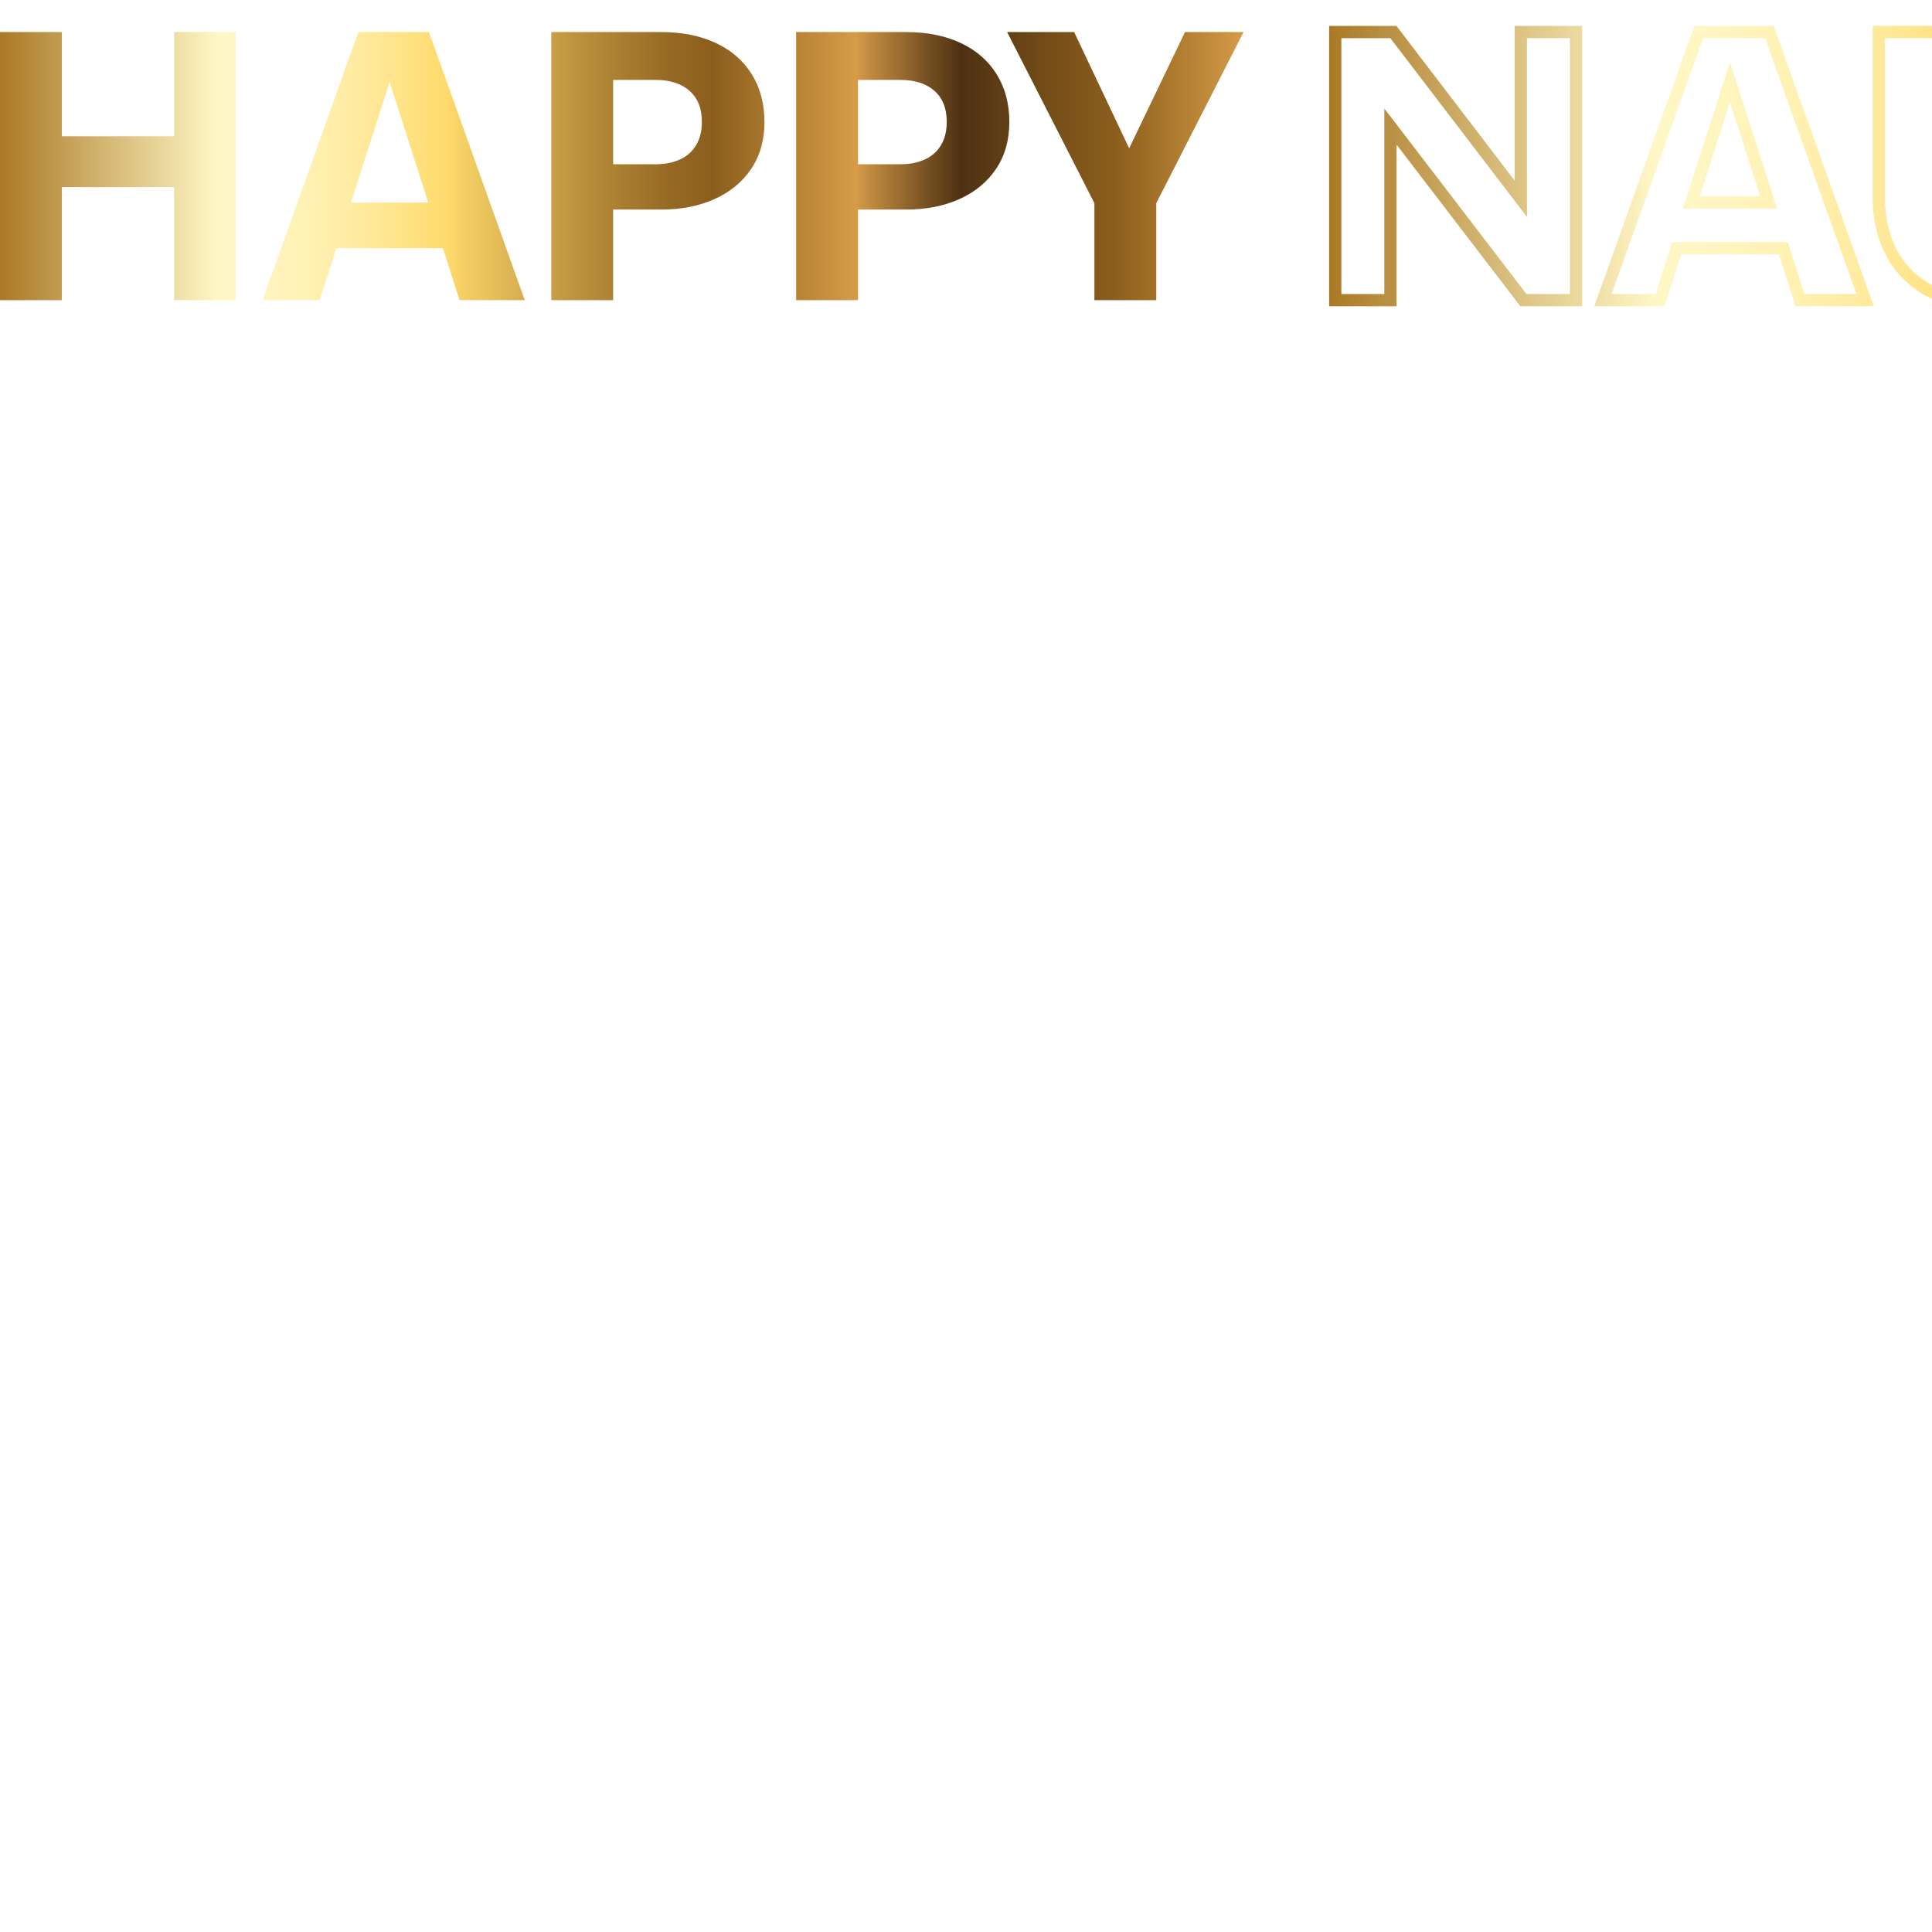
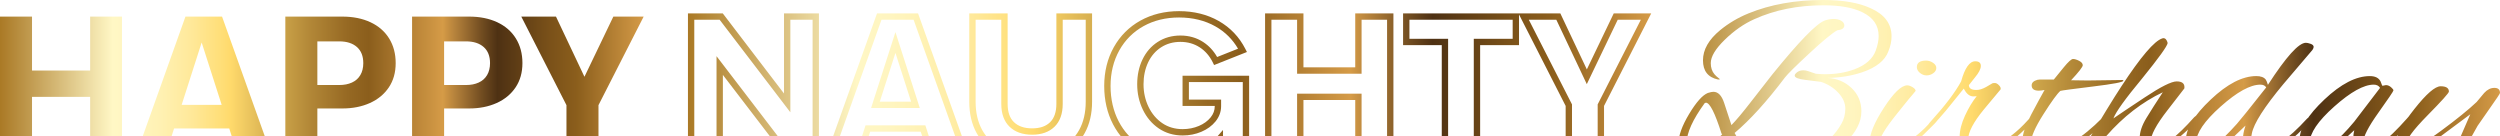
- <svg xmlns="http://www.w3.org/2000/svg" viewBox="0 0 200 200" preserveAspectRatio="xMidYMid meet">
+ <svg xmlns="http://www.w3.org/2000/svg" viewBox="0 0 500 27.115" preserveAspectRatio="xMidYMid meet">
  <g>
-     <linearGradient id="SVGID_1_" gradientUnits="userSpaceOnUse" x1="335.68" y1="19.654" x2="500" y2="19.654" gradientTransform="matrix(1 0 0 -1 0 39.8898)">
+     <linearGradient id="SVGID_1_" gradientUnits="userSpaceOnUse" x1="335.68" y1="822.236" x2="500" y2="822.236" gradientTransform="matrix(1 0 0 1 0 -802)">
      <stop offset="0" style="stop-color:#AA7925" />
      <stop offset="0.175" style="stop-color:#FFF7C5" />
      <stop offset="0.21" style="stop-color:#FFF5C0" />
      <stop offset="0.251" style="stop-color:#FFF1B2" />
      <stop offset="0.295" style="stop-color:#FFE99B" />
      <stop offset="0.341" style="stop-color:#FFDF7A" />
      <stop offset="0.358" style="stop-color:#FFDA6C" />
      <stop offset="0.406" style="stop-color:#DFB856" />
      <stop offset="0.482" style="stop-color:#B28737" />
      <stop offset="0.54" style="stop-color:#966923" />
      <stop offset="0.573" style="stop-color:#8B5E1C" />
      <stop offset="0.623" style="stop-color:#AD7A30" />
      <stop offset="0.688" style="stop-color:#D59B47" />
      <stop offset="0.699" style="stop-color:#C28C40" />
      <stop offset="0.75" style="stop-color:#6F4B20" />
      <stop offset="0.773" style="stop-color:#4E3113" />
      <stop offset="0.854" style="stop-color:#7A5119" />
      <stop offset="0.896" style="stop-color:#8B5E1C" />
      <stop offset="1" style="stop-color:#D59B47" />
    </linearGradient>
    <path fill="url(#SVGID_1_)" d="M372.273,22.247c0,1.11-0.26,2.158-0.779,3.145c-1.103,2.22-3.211,4.07-6.326,5.55   c-3.114,1.48-6.358,2.22-9.732,2.22c-5.126,0-8.613-1.665-10.462-4.995c-3.341,2.652-5.726,3.978-7.153,3.978   c-0.26,0-0.487-0.046-0.681-0.139c-0.973-0.494-1.46-1.557-1.46-3.191s0.713-3.638,2.141-6.013   c1.427-2.374,2.676-3.776,3.747-4.209c0.487-0.154,0.859-0.231,1.119-0.231c0.94,0,1.654,0.74,2.141,2.22l1.46,4.44   c0.94-0.956,2.221-2.482,3.844-4.579l4.331-5.55c5.32-6.568,8.807-10.159,10.462-10.777c0.584-0.215,1.184-0.324,1.8-0.324   s1.127,0.123,1.533,0.37c0.405,0.247,0.608,0.555,0.608,0.925c0,0.555-0.471,0.879-1.411,0.971   c-0.973,0.525-2.83,2.058-5.571,4.602c-2.742,2.544-4.372,4.156-4.89,4.833c-3.634,4.81-6.991,8.51-10.072,11.1   c1.978,3.731,4.946,5.597,8.905,5.597c2.4,0,4.784-0.717,7.153-2.151c2.368-1.434,4.136-3.199,5.304-5.296   c0.519-0.894,0.779-1.896,0.779-3.007c0-1.11-0.462-2.166-1.387-3.168c-0.925-1.002-2.085-1.735-3.479-2.197   c-0.649-0.092-1.687-0.223-3.114-0.393c-1.428-0.169-2.141-0.454-2.141-0.855c0-0.154,0.064-0.293,0.195-0.417   c0.389-0.431,0.892-0.648,1.508-0.648c0.356,0,0.705,0.062,1.046,0.185s0.608,0.216,0.803,0.277   c0.195,0.062,0.421,0.139,0.681,0.231c0.713,0.062,1.33,0.092,1.849,0.092c2.141,0,4.087-0.324,5.839-0.971   c2.238-0.833,3.665-2.081,4.282-3.746c0.389-1.079,0.584-2.05,0.584-2.914c0-2.128-1.087-3.715-3.26-4.764   c-1.882-0.925-4.461-1.388-7.737-1.388c-5.158,0-9.78,0.925-13.868,2.775c-2.077,0.925-4.047,2.297-5.912,4.116   c-1.866,1.82-2.798,3.377-2.798,4.672c0,0.895,0.243,1.635,0.73,2.22c0.195,0.247,0.535,0.555,1.022,0.925   c0.162,0.092,0.065,0.139-0.292,0.139c-2.012-0.431-3.017-1.711-3.017-3.839s1.135-4.132,3.406-6.013   c1.686-1.387,3.584-2.513,5.693-3.376C354.075,0.895,359.054,0,364.634,0c3.99,0,7.169,0.555,9.537,1.665   c2.757,1.233,4.136,3.099,4.136,5.596c0,0.988-0.211,1.989-0.633,3.006c-0.681,1.85-2.45,3.254-5.304,4.209   c-2.141,0.71-4.445,1.079-6.909,1.11c1.914,0.092,3.528,0.763,4.841,2.012C371.616,18.848,372.273,20.397,372.273,22.247z    M341.18,20.536c-0.033,0-0.114,0.031-0.243,0.092c-2.401,3.3-3.601,5.952-3.601,7.956c0,0.832,0.211,1.588,0.632,2.266   c0.097,0.154,0.259,0.231,0.487,0.231c1.038,0,3.033-1.403,5.985-4.209l-0.146-0.185C342.997,22.587,341.959,20.536,341.18,20.536z    M376.408,31.498c-1.654,0-2.481-1.018-2.481-3.053c0-1.665,0.956-3.97,2.871-6.915c1.914-2.944,3.455-4.432,4.623-4.463   c0.324,0,0.689,0.123,1.095,0.37c0.405,0.247,0.608,0.494,0.608,0.74c-0.163,0.216-0.358,0.455-0.584,0.717   c-0.227,0.263-0.471,0.548-0.73,0.856c-0.26,0.309-0.616,0.748-1.07,1.319c-0.455,0.571-0.892,1.118-1.314,1.642   c-2.433,2.992-3.649,5.05-3.649,6.175c0,1.126,0.405,1.688,1.217,1.688c0.681,0,1.606-0.354,2.773-1.064   c2.725-1.603,4.882-3.36,6.472-5.273c0.584-0.709,0.981-1.064,1.192-1.064s0.316,0.123,0.316,0.37c0,0.247-0.373,0.74-1.119,1.48   c-0.747,0.74-1.338,1.326-1.776,1.758s-0.738,0.717-0.9,0.856c-0.163,0.139-0.462,0.401-0.9,0.786   c-0.438,0.386-0.771,0.656-0.998,0.809c-0.227,0.155-0.552,0.386-0.973,0.694c-0.422,0.308-0.795,0.532-1.119,0.671   c-0.324,0.139-0.698,0.3-1.119,0.485C378.16,31.359,377.349,31.498,376.408,31.498z M386.603,12.558   c0.438,0.293,0.657,0.64,0.657,1.041s-0.203,0.748-0.608,1.041c-0.406,0.294-0.852,0.439-1.338,0.439s-0.933-0.169-1.338-0.509   c-0.406-0.339-0.608-0.724-0.608-1.156c0-0.863,0.616-1.295,1.849-1.295C385.702,12.118,386.165,12.265,386.603,12.558z    M395.58,31.22c-2.433,0-3.65-1.279-3.65-3.839c0-1.295,0.357-2.713,1.071-4.255c0.713-1.542,1.492-2.837,2.335-3.885   c-0.163,0.031-0.373,0.046-0.633,0.046c-0.779,0-1.428-0.524-1.946-1.573l-3.601,4.44c-2.012,2.375-3.18,3.562-3.503,3.562   c-0.162,0-0.243-0.061-0.243-0.185c0-0.308,0.275-0.755,0.827-1.341c2.822-3.114,4.817-5.751,5.985-7.909   c0.746-2.683,1.686-4.024,2.822-4.024c0.746,0,1.119,0.308,1.119,0.925c0,0.617-0.406,1.404-1.217,2.359l-1.168,1.48   c0,0.648,0.503,0.971,1.508,0.971c0.584,0,1.232-0.2,1.946-0.601l1.265-0.74c0.065-0.03,0.227-0.046,0.487-0.046   c0.259,0,0.535,0.155,0.827,0.463c0.292,0.308,0.389,0.586,0.292,0.832l-3.358,4.024c-2.076,2.528-3.114,4.525-3.114,5.99   s0.713,2.197,2.141,2.197c1.492,0,3.325-0.755,5.498-2.266c1.297-0.894,2.482-1.896,3.552-3.006   c1.005-1.11,1.557-1.665,1.654-1.665c0.227,0,0.341,0.116,0.341,0.347s-0.146,0.502-0.438,0.809l-1.557,1.665   c-0.876,0.864-1.849,1.696-2.92,2.497C399.343,30.311,397.234,31.22,395.58,31.22z M417.525,16.096l7.006-0.093   c0.098,0.062,0.147,0.109,0.147,0.139c0,0.277-2.02,0.663-6.059,1.156s-6.221,0.786-6.545,0.879   c-0.616,0.525-1.752,2.089-3.406,4.695c-1.655,2.606-2.482,4.509-2.482,5.712c0,1.141,0.827,1.711,2.482,1.711   c0.778,0,1.8-0.231,3.065-0.693c1.265-0.463,2.238-0.894,2.919-1.295c1.817-1.079,3.763-2.667,5.839-4.764   c0.454-0.431,0.762-0.647,0.925-0.647c0.097,0,0.146,0.092,0.146,0.277c0,0.185-0.243,0.555-0.73,1.11   c-1.687,1.974-3.585,3.562-5.693,4.764c-2.53,1.48-4.947,2.22-7.25,2.22c-1.006,0-1.825-0.208-2.457-0.624   c-0.633-0.417-0.949-1.256-0.949-2.521c0-1.264,0.584-2.998,1.752-5.203c1.168-2.204,2.06-3.846,2.676-4.926   c-0.455,0.093-0.844,0.139-1.168,0.139c-0.941,0-1.411-0.354-1.411-1.064c0-0.524,0.389-0.894,1.168-1.11   c0.097,0,0.243-0.015,0.438-0.046h2.822c0.584-0.709,1.248-1.526,1.995-2.451c0.908-1.11,1.524-1.665,1.849-1.665   c0.324,0,0.73,0.123,1.217,0.37s0.73,0.54,0.73,0.879c0,0.34-0.778,1.342-2.335,3.006   C415.059,16.081,416.162,16.096,417.525,16.096z M430.808,30.804c-1.914,0-2.87-1.064-2.87-3.192c0-1.202,0.446-2.536,1.338-4.001   c0.892-1.464,1.987-3.183,3.284-5.157c-4.152,1.974-7.915,4.887-11.288,8.742c-1.882,2.683-2.984,4.024-3.309,4.024   c-0.94,0-1.411-0.262-1.411-0.786c0-0.277,0.195-0.77,0.584-1.48c3.146-5.334,5.53-9.234,7.153-11.702   c3.861-5.889,6.585-9.081,8.175-9.574c0.065-0.03,0.129-0.046,0.195-0.046c0.421,0,0.714,0.324,0.876,0.971   c-0.097,0.647-1.785,2.991-5.061,7.03c-3.405,4.101-5.336,6.784-5.791,8.048c1.2-0.832,3.293-2.235,6.278-4.209   c3.211-2.128,5.335-3.191,6.374-3.191c1.038,0,1.556,0.386,1.556,1.156c0,0.123-0.008,0.208-0.024,0.254   c-0.017,0.046-1.143,1.503-3.382,4.371s-3.358,4.98-3.358,6.336c0,0.71,0.275,1.064,0.828,1.064   c1.751-0.061,4.379-2.065,7.882-6.013c0.293-0.277,0.511-0.416,0.657-0.416s0.219,0.092,0.219,0.277   c0,0.617-1.606,2.282-4.818,4.995C432.884,29.972,431.522,30.804,430.808,30.804z M453.581,16.974   c3.633-5.611,6.163-8.418,7.591-8.418c0.227,0,0.543,0.069,0.949,0.208c0.405,0.139,0.608,0.347,0.608,0.625   c0,0.154-0.081,0.355-0.243,0.601c-2.596,3.023-4.526,5.289-5.791,6.799c-3.828,4.595-5.936,7.894-6.326,9.898   c-0.097,0.432-0.146,0.864-0.146,1.295c0,1.387,0.6,2.081,1.8,2.081c2.4,0,5.53-2.112,9.392-6.337   c0.324-0.308,0.6-0.485,0.827-0.532c0.227-0.046,0.341,0.008,0.341,0.162c0,0.155-0.097,0.34-0.292,0.555   c-3.763,4.286-7.104,6.676-10.023,7.169c-0.163,0.03-0.39,0.046-0.681,0.046c-1.006,0-1.76-0.331-2.263-0.994   c-0.503-0.662-0.754-1.379-0.754-2.151c0-0.863,0.178-1.819,0.535-2.868l-3.941,3.746c-1.784,1.572-3.187,2.359-4.209,2.359   s-1.873-0.262-2.554-0.786c-0.811-0.585-1.216-1.403-1.216-2.451c0-2.25,1.654-4.941,4.963-8.071   c3.309-3.129,6.342-4.694,9.099-4.694c0.908,0,1.54,0.231,1.897,0.693C453.272,16.066,453.418,16.42,453.581,16.974z    M439.227,28.537c0,1.11,0.405,1.665,1.216,1.665c1.394,0,3.714-1.819,6.958-5.457c0.584-0.648,2.53-3.068,5.839-7.262   c-0.227-0.37-0.616-0.555-1.168-0.555c-2.012,0-4.655,1.457-7.931,4.371S439.227,26.626,439.227,28.537z M476.499,17.16   l0.681-0.139c0.356,0,0.697,0.139,1.022,0.417c0.324,0.277,0.486,0.494,0.486,0.648c0,0.154-1.006,1.642-3.017,4.463   c-2.012,2.821-3.017,4.787-3.017,5.897c0,0.092,0.016,0.185,0.049,0.278c0.162,0.71,0.518,1.064,1.07,1.064   c1.687,0,4.769-2.652,9.245-7.956c0.098-0.122,0.211-0.185,0.341-0.185c0.129,0,0.195,0.116,0.195,0.347s-0.146,0.532-0.438,0.902   c-4.153,5.273-7.316,7.909-9.489,7.909c-0.292,0-0.568-0.046-0.827-0.139c-1.427-0.524-2.141-1.542-2.141-3.053   c0-0.524,0.065-1.048,0.195-1.572l-3.017,2.775c-1.914,1.604-3.301,2.405-4.16,2.405c-0.86,0-1.678-0.262-2.457-0.786   c-0.876-0.616-1.314-1.434-1.314-2.451c0-2.25,1.654-4.941,4.963-8.071c3.309-3.129,6.342-4.694,9.099-4.694   c1.07,0,1.783,0.355,2.141,1.064c0.097,0.247,0.177,0.455,0.243,0.624C476.418,17.075,476.466,17.16,476.499,17.16z M461.95,28.537   c0,1.11,0.405,1.665,1.216,1.665c1.881,0,4.444-1.958,7.688-5.874l5.158-6.753c-0.26-0.431-0.681-0.648-1.266-0.648   c-1.979,0-4.606,1.457-7.883,4.371S461.95,26.626,461.95,28.537z M477.617,36.355c1.557,1.85,2.903,2.775,4.039,2.775   c1.849,0,3.844-1.403,5.985-4.209c1.557-2.066,3.082-4.672,4.574-7.817l1.849-4.255l-7.153,5.319   c-2.206,1.635-3.974,2.452-5.304,2.452c-0.714,0-1.281-0.232-1.703-0.694c-0.422-0.463-0.633-0.987-0.633-1.573   c0-1.325,1.2-3.507,3.6-6.545c2.401-3.036,4.152-4.555,5.256-4.555c1.102,0,1.654,0.355,1.654,1.064   c0,0.277-1.435,1.873-4.306,4.787s-4.306,4.88-4.306,5.897c0,0.401,0.275,0.601,0.827,0.601c1.038,0,3.121-1.157,6.253-3.469   c3.13-2.312,5.49-4.224,7.08-5.735c0.356-0.4,0.859-1.002,1.508-1.804c0.616-0.678,1.297-1.018,2.044-1.018   c0.746,0,1.119,0.34,1.119,1.018c0,0.123-0.73,1.219-2.19,3.284c-1.46,2.066-2.222,3.161-2.287,3.284   c-1.006,1.85-2.547,4.549-4.623,8.094c-3.147,4.81-6.293,7.216-9.44,7.216c-1.038,0-1.946-0.424-2.725-1.272   C477.958,38.35,477.585,37.402,477.617,36.355z" />
-     <linearGradient id="SVGID_00000137845172562363794900000001531720925779755679_" gradientUnits="userSpaceOnUse" x1="0" y1="22.695" x2="128.732" y2="22.695" gradientTransform="matrix(1 0 0 -1 0 39.8898)">
+     <linearGradient id="SVGID_00000121265456769054136070000001535272316163901359_" gradientUnits="userSpaceOnUse" x1="0" y1="819.195" x2="128.732" y2="819.195" gradientTransform="matrix(1 0 0 1 0 -802)">
      <stop offset="0" style="stop-color:#AA7925" />
      <stop offset="0.175" style="stop-color:#FFF7C5" />
      <stop offset="0.21" style="stop-color:#FFF5C0" />
      <stop offset="0.251" style="stop-color:#FFF1B2" />
      <stop offset="0.295" style="stop-color:#FFE99B" />
      <stop offset="0.341" style="stop-color:#FFDF7A" />
      <stop offset="0.358" style="stop-color:#FFDA6C" />
      <stop offset="0.406" style="stop-color:#DFB856" />
      <stop offset="0.482" style="stop-color:#B28737" />
      <stop offset="0.54" style="stop-color:#966923" />
      <stop offset="0.573" style="stop-color:#8B5E1C" />
      <stop offset="0.623" style="stop-color:#AD7A30" />
      <stop offset="0.688" style="stop-color:#D59B47" />
      <stop offset="0.699" style="stop-color:#C28C40" />
      <stop offset="0.75" style="stop-color:#6F4B20" />
      <stop offset="0.773" style="stop-color:#4E3113" />
      <stop offset="0.854" style="stop-color:#7A5119" />
      <stop offset="0.896" style="stop-color:#8B5E1C" />
      <stop offset="1" style="stop-color:#D59B47" />
    </linearGradient>
-     <path fill="url(#SVGID_00000137845172562363794900000001531720925779755679_)" d="M18.031,3.319h6.366v27.752h-6.366V19.368H6.404   v11.703H0V3.319h6.404v10.788h11.627V3.319z M44.41,3.319l9.911,27.752h-6.747l-1.725-5.375H34.813l-1.725,5.375H27.18   l9.911-27.752C37.091,3.319,44.41,3.319,44.41,3.319z M44.332,20.969L40.331,8.5L36.33,20.969H44.332z M77.822,7.684   c0.876,1.41,1.315,3.057,1.315,4.936c0,1.881-0.458,3.502-1.373,4.86c-0.915,1.36-2.179,2.402-3.792,3.127   c-1.614,0.724-3.45,1.086-5.508,1.086H63.47v9.378h-6.404V3.319h11.398c2.135,0,4.008,0.376,5.622,1.125   C75.699,5.194,76.945,6.274,77.822,7.684z M72.657,12.62c0-1.397-0.426-2.471-1.277-3.221c-0.852-0.748-2.027-1.125-3.526-1.125   H63.47v8.73h4.384c0.966,0,1.811-0.165,2.535-0.496c0.725-0.33,1.283-0.825,1.677-1.486C72.459,14.362,72.657,13.562,72.657,12.62z    M103.172,7.684c0.876,1.41,1.315,3.057,1.315,4.936c0,1.881-0.458,3.502-1.373,4.86c-0.915,1.36-2.179,2.402-3.792,3.127   c-1.614,0.724-3.45,1.086-5.508,1.086H88.82v9.378h-6.404V3.319h11.398c2.135,0,4.008,0.376,5.622,1.125   C101.049,5.194,102.295,6.274,103.172,7.684z M98.006,12.62c0-1.397-0.426-2.471-1.277-3.221c-0.852-0.748-2.027-1.125-3.526-1.125   h-4.384v8.73h4.384c0.966,0,1.811-0.165,2.535-0.496c0.725-0.33,1.283-0.825,1.677-1.486C97.809,14.362,98.006,13.562,98.006,12.62   z M128.732,3.319h-6.062l-5.779,12.035l-5.695-12.035h-6.938l9.035,17.713v10.039h6.404v-10.04L128.732,3.319z" />
+     <path fill="url(#SVGID_00000121265456769054136070000001535272316163901359_)" d="M18.031,3.319h6.366v27.752h-6.366V19.368H6.404   v11.703H0V3.319h6.404v10.788h11.627V3.319z M44.41,3.319l9.911,27.752h-6.747l-1.725-5.375H34.813l-1.725,5.375H27.18   l9.911-27.752C37.091,3.319,44.41,3.319,44.41,3.319z M44.332,20.969L40.331,8.5L36.33,20.969H44.332z M77.822,7.684   c0.876,1.41,1.315,3.057,1.315,4.936c0,1.881-0.458,3.502-1.373,4.86c-0.915,1.36-2.179,2.402-3.792,3.127   c-1.614,0.724-3.45,1.086-5.508,1.086H63.47v9.378h-6.404V3.319h11.398c2.135,0,4.008,0.376,5.622,1.125   C75.699,5.194,76.945,6.274,77.822,7.684z M72.657,12.62c0-1.397-0.426-2.471-1.277-3.221c-0.852-0.748-2.027-1.125-3.526-1.125   H63.47v8.73h4.384c0.966,0,1.811-0.165,2.535-0.496c0.725-0.33,1.283-0.825,1.677-1.486C72.459,14.362,72.657,13.562,72.657,12.62z    M103.172,7.684c0.876,1.41,1.315,3.057,1.315,4.936c0,1.881-0.458,3.502-1.373,4.86c-0.915,1.36-2.179,2.402-3.792,3.127   c-1.614,0.724-3.45,1.086-5.508,1.086H88.82v9.378h-6.404V3.319h11.398c2.135,0,4.008,0.376,5.622,1.125   C101.049,5.194,102.295,6.274,103.172,7.684z M98.006,12.62c0-1.397-0.426-2.471-1.277-3.221c-0.852-0.748-2.027-1.125-3.526-1.125   h-4.384v8.73h4.384c0.966,0,1.811-0.165,2.535-0.496c0.725-0.33,1.283-0.825,1.677-1.486C97.809,14.362,98.006,13.562,98.006,12.62   z M128.732,3.319h-6.062l-5.779,12.035l-5.695-12.035h-6.938l9.035,17.713v10.039h6.404v-10.04L128.732,3.319z" />
    <g>
-       <linearGradient id="SVGID_00000067937768004201588270000004252700585697541760_" gradientUnits="userSpaceOnUse" x1="137.59" y1="22.693" x2="330.24" y2="22.693" gradientTransform="matrix(1 0 0 -1 0 39.8898)">
+       <linearGradient id="SVGID_00000108296998005121449190000017810653298069180306_" gradientUnits="userSpaceOnUse" x1="137.59" y1="819.197" x2="330.24" y2="819.197" gradientTransform="matrix(1 0 0 1 0 -802)">
        <stop offset="0" style="stop-color:#AA7925" />
        <stop offset="0.175" style="stop-color:#FFF7C5" />
        <stop offset="0.21" style="stop-color:#FFF5C0" />
        <stop offset="0.251" style="stop-color:#FFF1B2" />
        <stop offset="0.295" style="stop-color:#FFE99B" />
        <stop offset="0.341" style="stop-color:#FFDF7A" />
        <stop offset="0.358" style="stop-color:#FFDA6C" />
        <stop offset="0.406" style="stop-color:#DFB856" />
        <stop offset="0.482" style="stop-color:#B28737" />
        <stop offset="0.54" style="stop-color:#966923" />
        <stop offset="0.573" style="stop-color:#8B5E1C" />
        <stop offset="0.623" style="stop-color:#AD7A30" />
        <stop offset="0.688" style="stop-color:#D59B47" />
        <stop offset="0.699" style="stop-color:#C28C40" />
        <stop offset="0.75" style="stop-color:#6F4B20" />
        <stop offset="0.773" style="stop-color:#4E3113" />
        <stop offset="0.854" style="stop-color:#7A5119" />
        <stop offset="0.896" style="stop-color:#8B5E1C" />
        <stop offset="1" style="stop-color:#D59B47" />
      </linearGradient>
-       <path fill="url(#SVGID_00000067937768004201588270000004252700585697541760_)" d="M234.819,32.163    c-2.698,0-5.137-0.653-7.249-1.94c-2.113-1.29-3.781-3.093-4.959-5.357c-1.174-2.254-1.769-4.834-1.769-7.67    c0-2.865,0.643-5.47,1.911-7.743c1.272-2.28,3.067-4.075,5.334-5.334c2.259-1.253,4.857-1.889,7.722-1.889    c2.971,0,5.642,0.662,7.938,1.969c2.31,1.315,4.101,3.192,5.322,5.58l0.317,0.621l-6.569,2.609l-0.258-0.527    c-0.631-1.286-1.517-2.304-2.633-3.024c-1.11-0.718-2.406-1.082-3.849-1.082c-1.444,0-2.739,0.364-3.849,1.082    c-1.114,0.718-1.986,1.727-2.593,2.999c-0.617,1.293-0.93,2.772-0.93,4.397s0.338,3.148,1.005,4.527    c0.659,1.366,1.587,2.462,2.758,3.259c1.159,0.787,2.526,1.186,4.065,1.186c1.155,0,2.245-0.214,3.241-0.636    c0.977-0.414,1.767-0.986,2.347-1.702c0.559-0.69,0.83-1.427,0.83-2.251v-0.052h-6.442V15.15h13.315v16.556h-6.491v-2.491    c-0.695,0.607-1.452,1.118-2.263,1.527C239.197,31.685,237.094,32.163,234.819,32.163z M235.811,3.497    c-2.647,0-5.038,0.582-7.106,1.73c-2.058,1.143-3.687,2.772-4.843,4.843c-1.161,2.082-1.75,4.479-1.75,7.125    c0,2.63,0.547,5.013,1.625,7.084c1.07,2.058,2.583,3.692,4.495,4.86c1.91,1.164,4.126,1.754,6.588,1.754    c2.075,0,3.986-0.432,5.681-1.284c1.121-0.565,2.126-1.354,2.99-2.344l1.112-1.275v4.446h3.954V16.419h-10.778v3.496h6.442v1.32    c0,1.11-0.375,2.137-1.113,3.05c-0.713,0.879-1.668,1.576-2.838,2.071c-1.152,0.489-2.409,0.737-3.735,0.737    c-1.798,0-3.406-0.474-4.778-1.406c-1.358-0.923-2.431-2.187-3.188-3.756c-0.75-1.552-1.131-3.261-1.131-5.079    c0-1.815,0.354-3.479,1.054-4.943c0.709-1.487,1.735-2.671,3.049-3.519c1.318-0.852,2.845-1.284,4.537-1.284    s3.219,0.432,4.538,1.285c1.156,0.747,2.099,1.757,2.809,3.011l4.181-1.661c-1.089-1.874-2.595-3.366-4.484-4.441    C241.018,4.104,238.559,3.497,235.811,3.497z M206.115,32.163c-2.506,0-4.701-0.479-6.524-1.424    c-1.846-0.957-3.281-2.345-4.266-4.126c-0.976-1.764-1.471-3.868-1.471-6.254V2.685h7.673v18.094c0,1.64,0.417,2.837,1.273,3.66    c0.852,0.818,2.069,1.233,3.62,1.233c1.57,0,2.748-0.402,3.599-1.23c0.833-0.812,1.256-2.045,1.256-3.663V2.685h7.139V20.36    c0,2.384-0.495,4.488-1.471,6.254c-0.986,1.782-2.429,3.171-4.287,4.127C210.82,31.684,208.619,32.163,206.115,32.163z     M195.123,3.953v16.406c0,2.169,0.441,4.066,1.312,5.641c0.861,1.558,2.12,2.773,3.739,3.612c1.642,0.851,3.64,1.281,5.941,1.281    c2.3,0,4.306-0.431,5.961-1.282c1.63-0.839,2.894-2.054,3.756-3.612c0.871-1.575,1.312-3.473,1.312-5.64V3.953h-4.602v16.825    c0,1.973-0.552,3.511-1.64,4.571c-1.085,1.056-2.594,1.592-4.484,1.592s-3.403-0.535-4.499-1.589    c-1.103-1.06-1.662-2.599-1.662-4.574V3.953H195.123z M320.806,31.706h-7.675V21.184l-9.327-18.289v6.129h-7.777v22.682h-7.674    V9.024h-7.738V2.685h31.456l5.298,11.196l5.376-11.196h7.495l-9.434,18.499V31.706z M314.4,30.437h5.136v-9.558l8.633-16.926    h-4.626l-6.183,12.875l-6.093-12.875h-5.501l8.634,16.926L314.4,30.437L314.4,30.437z M289.622,30.437h5.135V7.755h7.777V3.953    h-20.65v3.802h7.738L289.622,30.437L289.622,30.437z M278.683,31.706h-7.636V20.002H260.69v11.704h-7.674V2.685h7.674v10.788    h10.357V2.685h7.636V31.706z M272.316,30.437h5.097V3.953h-5.097v10.788H259.42V3.953h-5.135v26.483h5.135V18.733h12.896V30.437z     M193.978,31.706h-8.11l-1.724-5.375h-10.111l-1.725,5.375h-7.271l10.364-29.021h8.213L193.978,31.706z M186.793,30.437h5.385    L182.72,3.953h-6.425l-9.458,26.483h4.546l1.725-5.375h11.961L186.793,30.437z M163.788,31.706h-6.398l-12.814-16.728v16.728    h-6.986V2.685h6.971l12.242,16.021V2.685h6.987v29.021H163.788z M158.016,30.437h4.504V3.953h-4.45v18.502L143.933,3.953h-5.075    v26.483h4.449v-19.2L158.016,30.437z M183.958,21.604h-9.742l4.871-15.179L183.958,21.604z M175.956,20.335h6.263l-3.131-9.758    L175.956,20.335z" />
+       <path fill="url(#SVGID_00000108296998005121449190000017810653298069180306_)" d="M234.819,32.163    c-2.698,0-5.137-0.653-7.249-1.94c-2.113-1.29-3.781-3.093-4.959-5.357c-1.174-2.254-1.769-4.834-1.769-7.67    c0-2.865,0.643-5.47,1.911-7.743c1.272-2.28,3.067-4.075,5.334-5.334c2.259-1.253,4.857-1.889,7.722-1.889    c2.971,0,5.642,0.662,7.938,1.969c2.31,1.315,4.101,3.192,5.322,5.58l0.317,0.621l-6.569,2.609l-0.258-0.527    c-0.631-1.286-1.517-2.304-2.633-3.024c-1.11-0.718-2.406-1.082-3.849-1.082c-1.444,0-2.739,0.364-3.849,1.082    c-1.114,0.718-1.986,1.727-2.593,2.999c-0.617,1.293-0.93,2.772-0.93,4.397s0.338,3.148,1.005,4.527    c0.659,1.366,1.587,2.462,2.758,3.259c1.159,0.787,2.526,1.186,4.065,1.186c1.155,0,2.245-0.214,3.241-0.636    c0.977-0.414,1.767-0.986,2.347-1.702c0.559-0.69,0.83-1.427,0.83-2.251v-0.052h-6.442V15.15h13.315v16.556h-6.491v-2.491    c-0.695,0.607-1.452,1.118-2.263,1.527C239.197,31.685,237.094,32.163,234.819,32.163z M235.811,3.497    c-2.647,0-5.038,0.582-7.106,1.73c-2.058,1.143-3.687,2.772-4.843,4.843c-1.161,2.082-1.75,4.479-1.75,7.125    c0,2.63,0.547,5.013,1.625,7.084c1.07,2.058,2.583,3.692,4.495,4.86c1.91,1.164,4.126,1.754,6.588,1.754    c2.075,0,3.986-0.432,5.681-1.284c1.121-0.565,2.126-1.354,2.99-2.344l1.112-1.275v4.446h3.954V16.419h-10.778v3.496h6.442v1.32    c0,1.11-0.375,2.137-1.113,3.05c-0.713,0.879-1.668,1.576-2.838,2.071c-1.152,0.489-2.409,0.737-3.735,0.737    c-1.798,0-3.406-0.474-4.778-1.406c-1.358-0.923-2.431-2.187-3.188-3.756c-0.75-1.552-1.131-3.261-1.131-5.079    c0-1.815,0.354-3.479,1.054-4.943c0.709-1.487,1.735-2.671,3.049-3.519c1.318-0.852,2.845-1.284,4.537-1.284    s3.219,0.432,4.538,1.285c1.156,0.747,2.099,1.757,2.809,3.011l4.181-1.661c-1.089-1.874-2.595-3.366-4.484-4.441    C241.018,4.104,238.559,3.497,235.811,3.497z M206.115,32.163c-2.506,0-4.701-0.479-6.524-1.424    c-1.846-0.957-3.281-2.345-4.266-4.126c-0.976-1.764-1.471-3.868-1.471-6.254V2.685h7.673v18.094c0,1.64,0.417,2.837,1.273,3.66    c0.852,0.818,2.069,1.233,3.62,1.233c1.57,0,2.748-0.402,3.599-1.23c0.833-0.812,1.256-2.045,1.256-3.663V2.685h7.139V20.36    c0,2.384-0.495,4.488-1.471,6.254c-0.986,1.782-2.429,3.171-4.287,4.127C210.82,31.684,208.619,32.163,206.115,32.163z     M195.123,3.953v16.406c0,2.169,0.441,4.066,1.312,5.641c0.861,1.558,2.12,2.773,3.739,3.612c1.642,0.851,3.64,1.281,5.941,1.281    c2.3,0,4.306-0.431,5.961-1.282c1.63-0.839,2.894-2.054,3.756-3.612c0.871-1.575,1.312-3.473,1.312-5.64V3.953h-4.602v16.825    c0,1.973-0.552,3.511-1.64,4.571c-1.085,1.056-2.594,1.592-4.484,1.592s-3.403-0.535-4.499-1.589    c-1.103-1.06-1.662-2.599-1.662-4.574V3.953H195.123z M320.806,31.706h-7.675V21.184l-9.327-18.289v6.129h-7.777v22.682h-7.674    V9.024h-7.738V2.685h31.456l5.298,11.196l5.376-11.196h7.495l-9.434,18.499V31.706z M314.4,30.437h5.136v-9.558l8.633-16.926    h-4.626l-6.183,12.875l-6.093-12.875h-5.501l8.634,16.926L314.4,30.437L314.4,30.437z M289.622,30.437h5.135V7.755h7.777V3.953    h-20.65v3.802h7.738L289.622,30.437L289.622,30.437z M278.683,31.706h-7.636V20.002H260.69v11.704h-7.674V2.685h7.674v10.788    h10.357V2.685h7.636L278.683,31.706L278.683,31.706z M272.316,30.437h5.097V3.953h-5.097v10.788H259.42V3.953h-5.135v26.483h5.135    V18.733h12.896V30.437z M193.978,31.706h-8.11l-1.724-5.375h-10.111l-1.725,5.375h-7.271l10.364-29.021h8.213L193.978,31.706z     M186.793,30.437h5.385L182.72,3.953h-6.425l-9.458,26.483h4.546l1.725-5.375h11.961L186.793,30.437z M163.788,31.706h-6.398    l-12.814-16.728v16.728h-6.986V2.685h6.971l12.242,16.021V2.685h6.987v29.021H163.788z M158.016,30.437h4.504V3.953h-4.45v18.502    L143.933,3.953h-5.075v26.483h4.449v-19.2L158.016,30.437z M183.958,21.604h-9.742l4.871-15.179L183.958,21.604z M175.956,20.335    h6.263l-3.131-9.758L175.956,20.335z" />
    </g>
  </g>
</svg>
